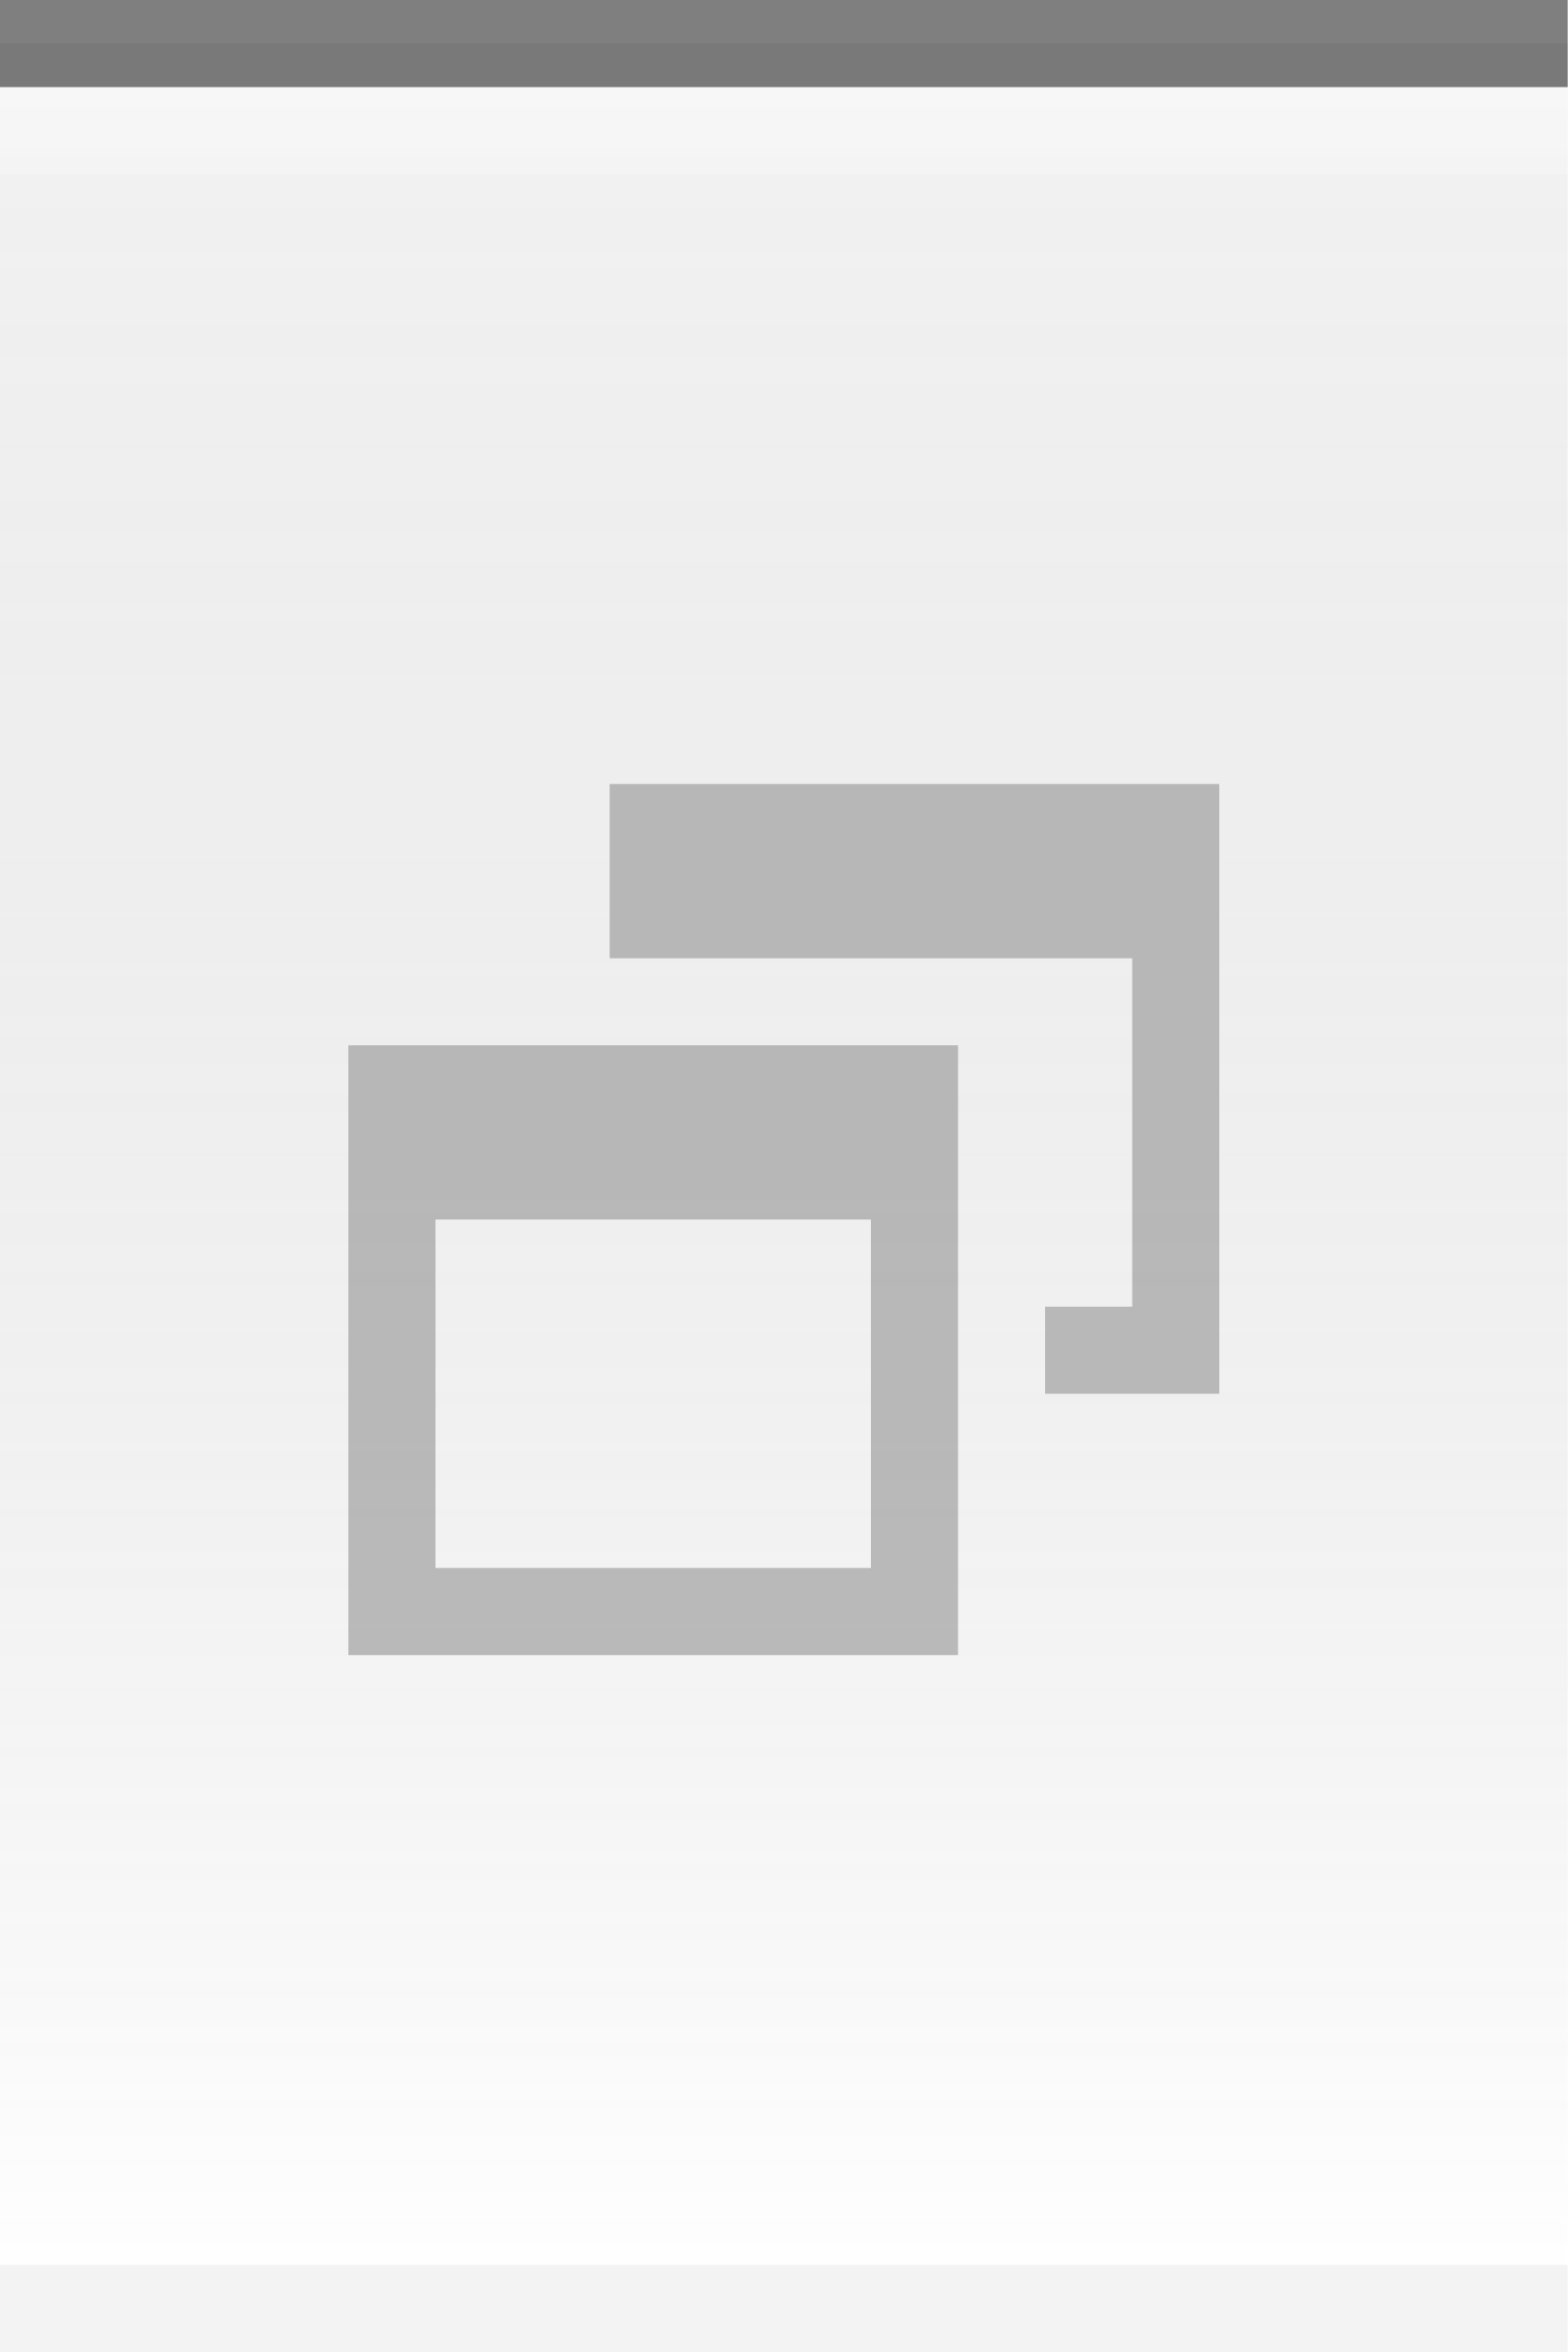
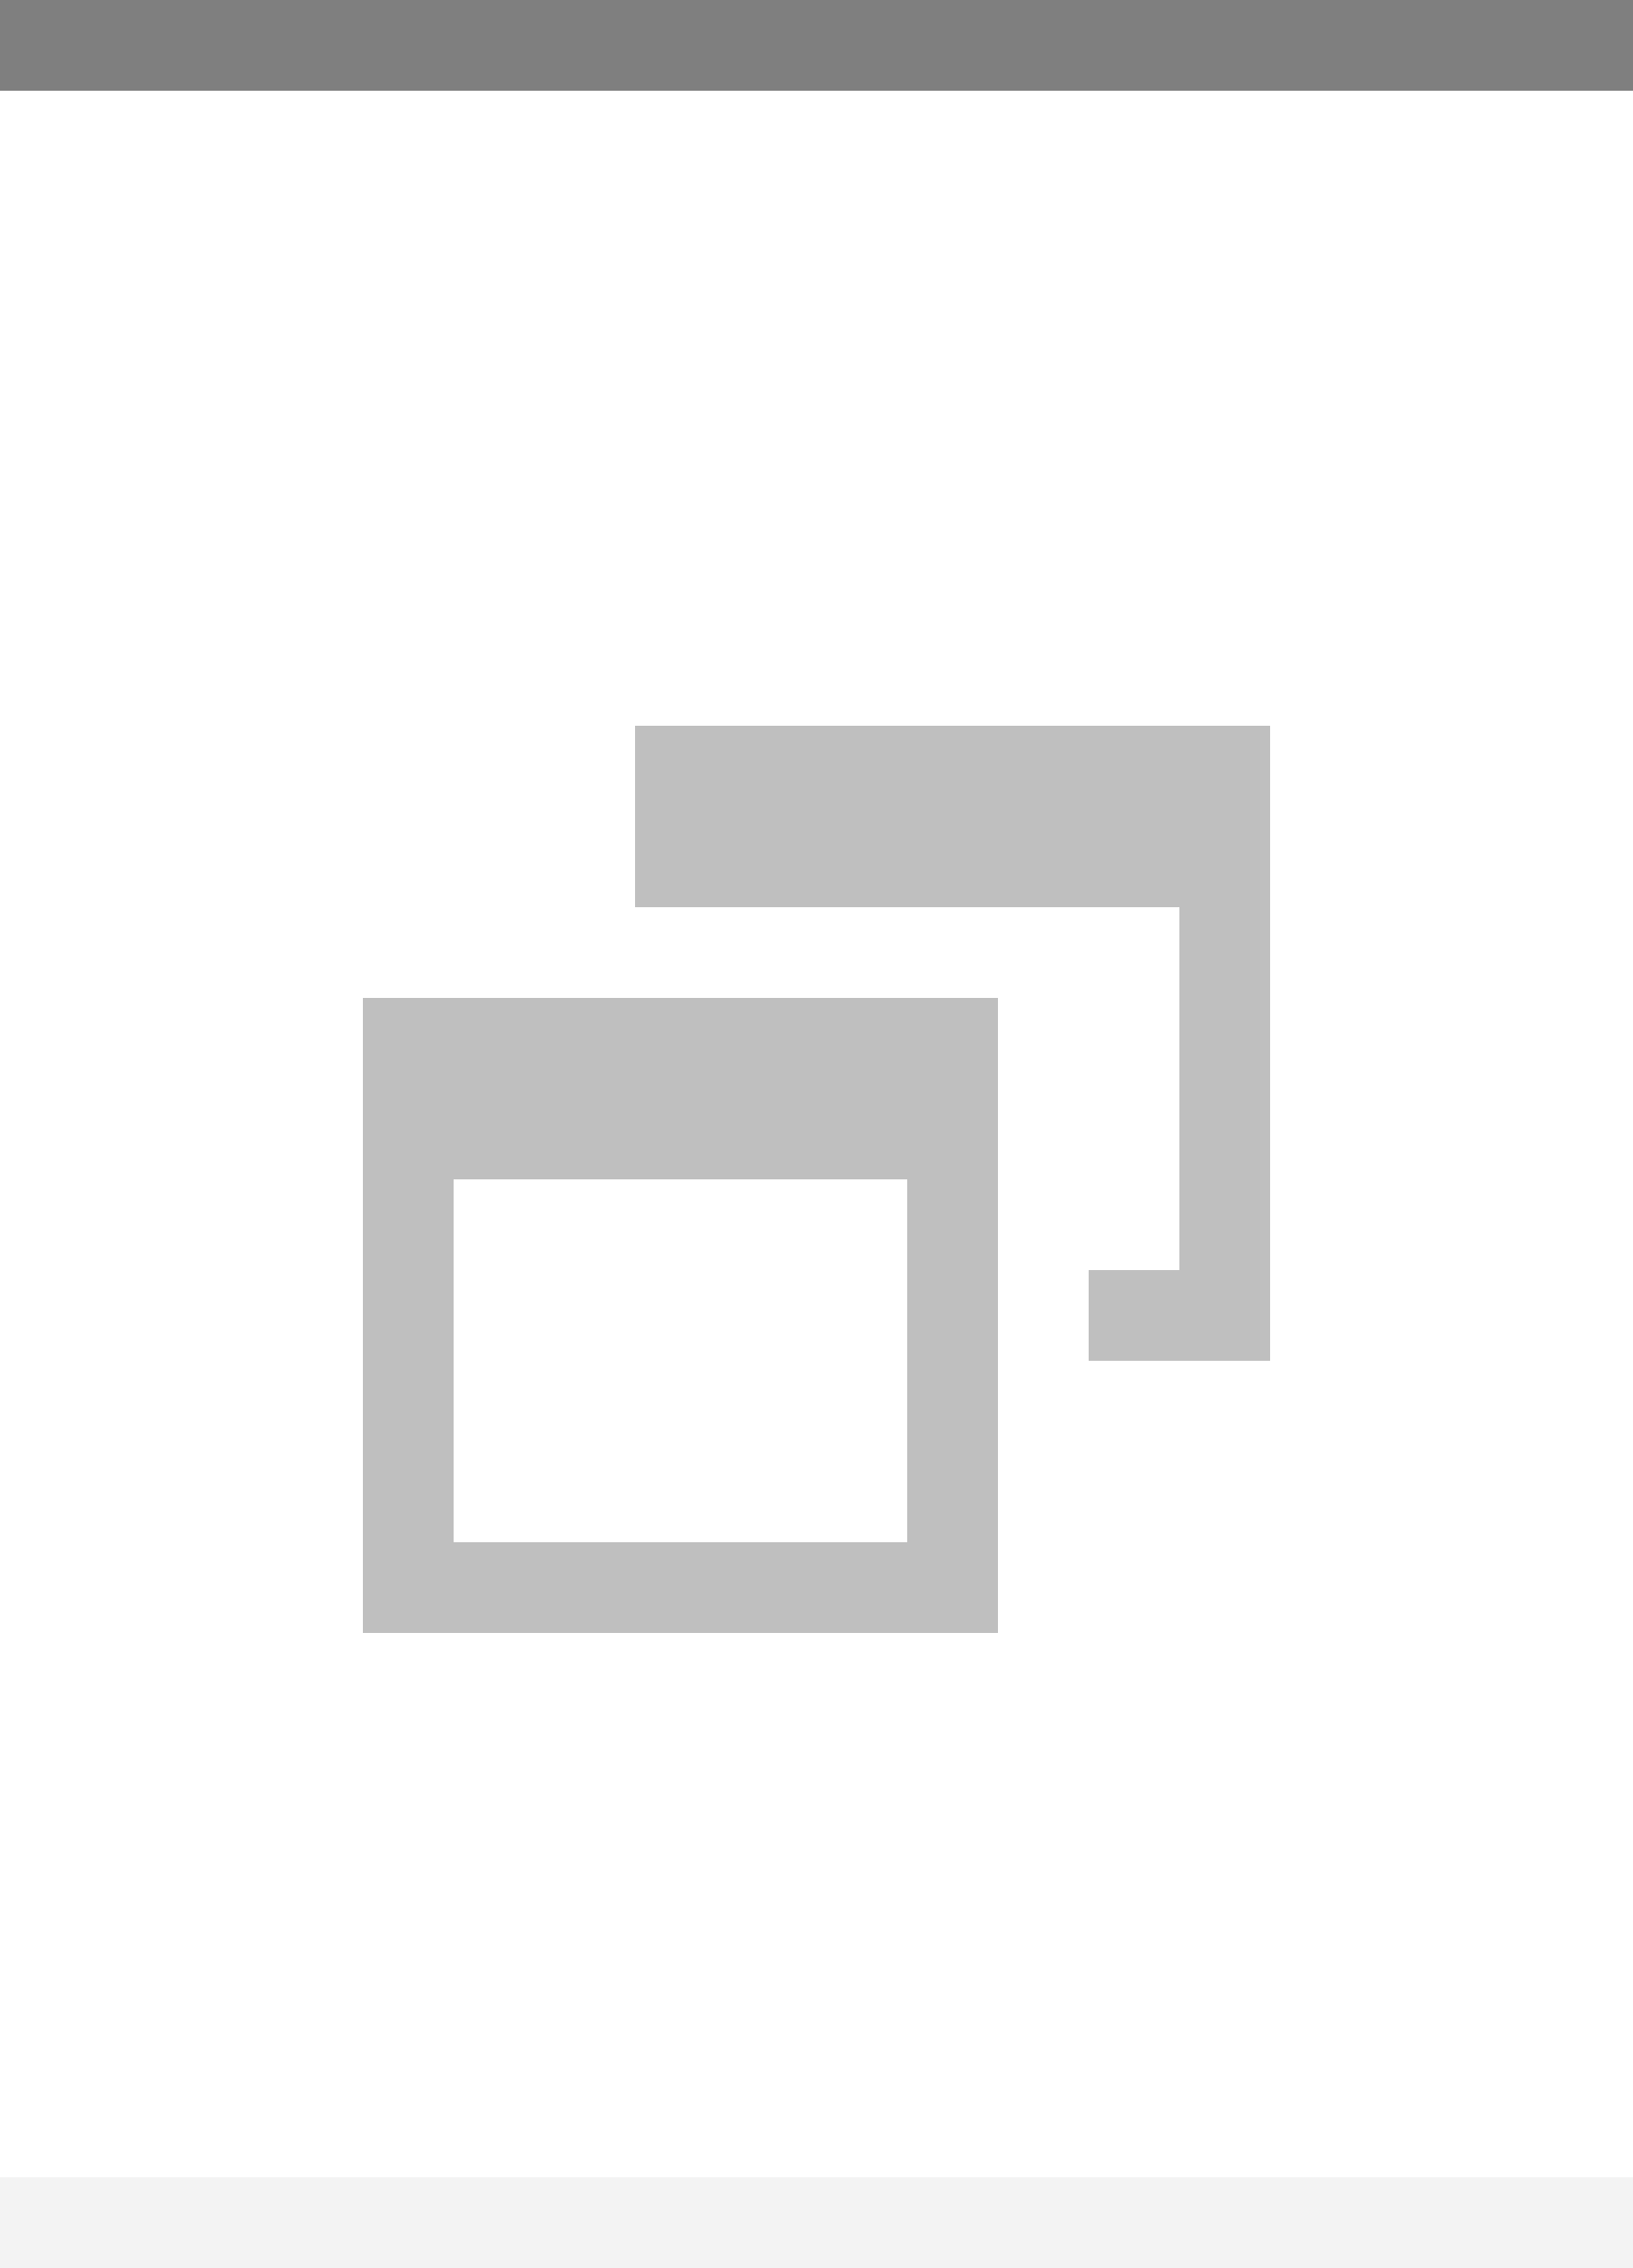
- <svg xmlns="http://www.w3.org/2000/svg" xmlns:xlink="http://www.w3.org/1999/xlink" width="18" height="27" id="svg2" version="1.0">
+ <svg xmlns="http://www.w3.org/2000/svg" xmlns:xlink="http://www.w3.org/1999/xlink" width="18" height="25" id="svg2" version="1.0">
  <defs id="defs4">
+     <linearGradient id="linearGradient1886">
+       <stop style="stop-color:white;stop-opacity:1;" offset="0" id="stop1888" />
+       <stop style="stop-color:white;stop-opacity:0.25;" offset="1" id="stop1890" />
+     </linearGradient>
    <linearGradient id="linearGradient5873">
-       <stop id="stop5875" offset="0" style="stop-color:white;stop-opacity:.75;" />
-       <stop id="stop5877" offset="1" style="stop-color:white;stop-opacity:0;" />
+       <stop id="stop5875" offset="0" style="stop-color:white;stop-opacity:1;" />
+       <stop id="stop5877" offset="0.5" style="stop-color:white;stop-opacity:0.90;" />
+       <stop id="stop5879" offset="1" style="stop-color:white;stop-opacity:0;" />
    </linearGradient>
    <linearGradient id="linearGradient5847">
-       <stop id="stop5849" offset="0" style="stop-color:black;stop-opacity:0.05;" />
-       <stop id="stop5851" offset="1" style="stop-color:white;stop-opacity:0.20;" />
+       <stop id="stop5849" offset="0" style="stop-color:black;stop-opacity:0;" />
+       <stop id="stop2776" offset="0.4" style="stop-color:black;stop-opacity:0;" />
    </linearGradient>
-     <linearGradient xlink:href="#linearGradient5847" id="linearGradient6945" gradientUnits="userSpaceOnUse" x1="0" y1="0.5" x2="0" y2="26.5" gradientTransform="matrix(1,0,0,1,0,0)" />
-     <linearGradient xlink:href="#linearGradient5873" id="linearGradient6962" x1="0" y1="0" x2="0" y2="9" gradientUnits="userSpaceOnUse" gradientTransform="matrix(1,0,0,0.2,0,1)" />
+     <linearGradient xlink:href="#linearGradient5847" id="linearGradient6945" gradientUnits="userSpaceOnUse" x1="0" y1="0.5" x2="0" y2="24.5" gradientTransform="matrix(1,0,0,1,0,0)" />
+     <linearGradient xlink:href="#linearGradient5873" id="linearGradient6962" x1="0" y1="1" x2="0" y2="8" gradientUnits="userSpaceOnUse" gradientTransform="matrix(1,0,0,0.2,0,1)" />
+     <linearGradient xlink:href="#linearGradient1886" id="linearGradient1892" x1="0" y1="1" x2="0" y2="14" gradientUnits="userSpaceOnUse" gradientTransform="matrix(0.75,0,0,1,0.75,0)" />
  </defs>
  <g id="layer2" style="display:inline">
    <path style="fill:url(#linearGradient6945);fill-opacity:1;fill-rule:evenodd;stroke:none;stroke-width:1;stroke-linecap:square;stroke-linejoin:miter;stroke-miterlimit:4;stroke-dasharray:none;stroke-opacity:1" d="M 0,0.5 L 18,0.5 C 18,0.5 18,26 18,26 L 0,26 L 0,0.5 z " id="path6057" />
  </g>
  <g id="layer3">
-     <path style="fill:url(#linearGradient6962);fill-opacity:0.60;fill-rule:evenodd;stroke:none;stroke-width:1px;stroke-linecap:square;stroke-linejoin:miter;stroke-opacity:1" d="M 0,1 L 18,1 C 18,1 18,2 18,2 L 0,2 L 0,1 z " id="path6061" />
+     <path style="fill:url(#linearGradient6962);fill-opacity:0.60;fill-rule:evenodd;stroke:none;stroke-width:1px;stroke-linecap:square;stroke-linejoin:miter;stroke-opacity:1" d="M 0,1 L 18,1 C 18,1 18,4 18,4 L 0,4 L 0,3 z " id="path6061" />
+     <rect style="opacity:0.5;fill:url(#linearGradient1892);fill-opacity:0.80;stroke:none;stroke-width:0;stroke-linecap:round;stroke-linejoin:round;stroke-miterlimit:4;stroke-dasharray:none;stroke-opacity:1" id="rect1884" width="18" height="12" x="0" y="1" />
  </g>
  <g id="layer1" style="display:inline">
    <path style="fill:none;fill-opacity:0.50;fill-rule:evenodd;stroke:black;stroke-width:1px;stroke-linecap:square;stroke-linejoin:miter;stroke-opacity:0.50" d="M 0.5,0.5 L 17.5,0.5" id="path6059" />
  </g>
  <g id="g20">
-     <g style="display:inline" id="g1639" transform="translate(3,8)">
+     <g style="display:inline" id="g1639" transform="translate(3,7)">
      <path id="rect2331" d="M 4,1 L 4,3 L 5,3 L 9,3 L 10,3 L 10,7 L 9,7 L 9,8 L 11,8 L 11,1 L 4,1 z " style="opacity:0.50;fill:#7f7f7f;fill-opacity:1;stroke:#7f7f7f;stroke-width:0;stroke-linecap:butt;stroke-miterlimit:4;stroke-dasharray:none;stroke-opacity:1" />
      <path id="rect2371" d="M 1,4 L 1,11 L 8,11 L 8,4 L 1,4 z M 2,6 L 7,6 L 7,10 L 2,10 L 2,6 z " style="opacity:0.50;fill:#7f7f7f;fill-opacity:1;stroke:#7f7f7f;stroke-width:0;stroke-linecap:butt;stroke-miterlimit:4;stroke-dasharray:none;stroke-opacity:1" />
    </g>
  </g>
  <g id="layer5">
-     <path style="fill:none;fill-opacity:0.50;fill-rule:evenodd;stroke:black;stroke-width:1px;stroke-linecap:square;stroke-linejoin:miter;stroke-opacity:0.05" d="M 0.5,26.5 L 17.5,26.5" id="path6989" />
+     <path style="fill:none;fill-opacity:0.50;fill-rule:evenodd;stroke:black;stroke-width:1px;stroke-linecap:square;stroke-linejoin:miter;stroke-opacity:0.05" d="M 0.5,24.5 L 17.5,24.5" id="path6989" />
  </g>
</svg>
